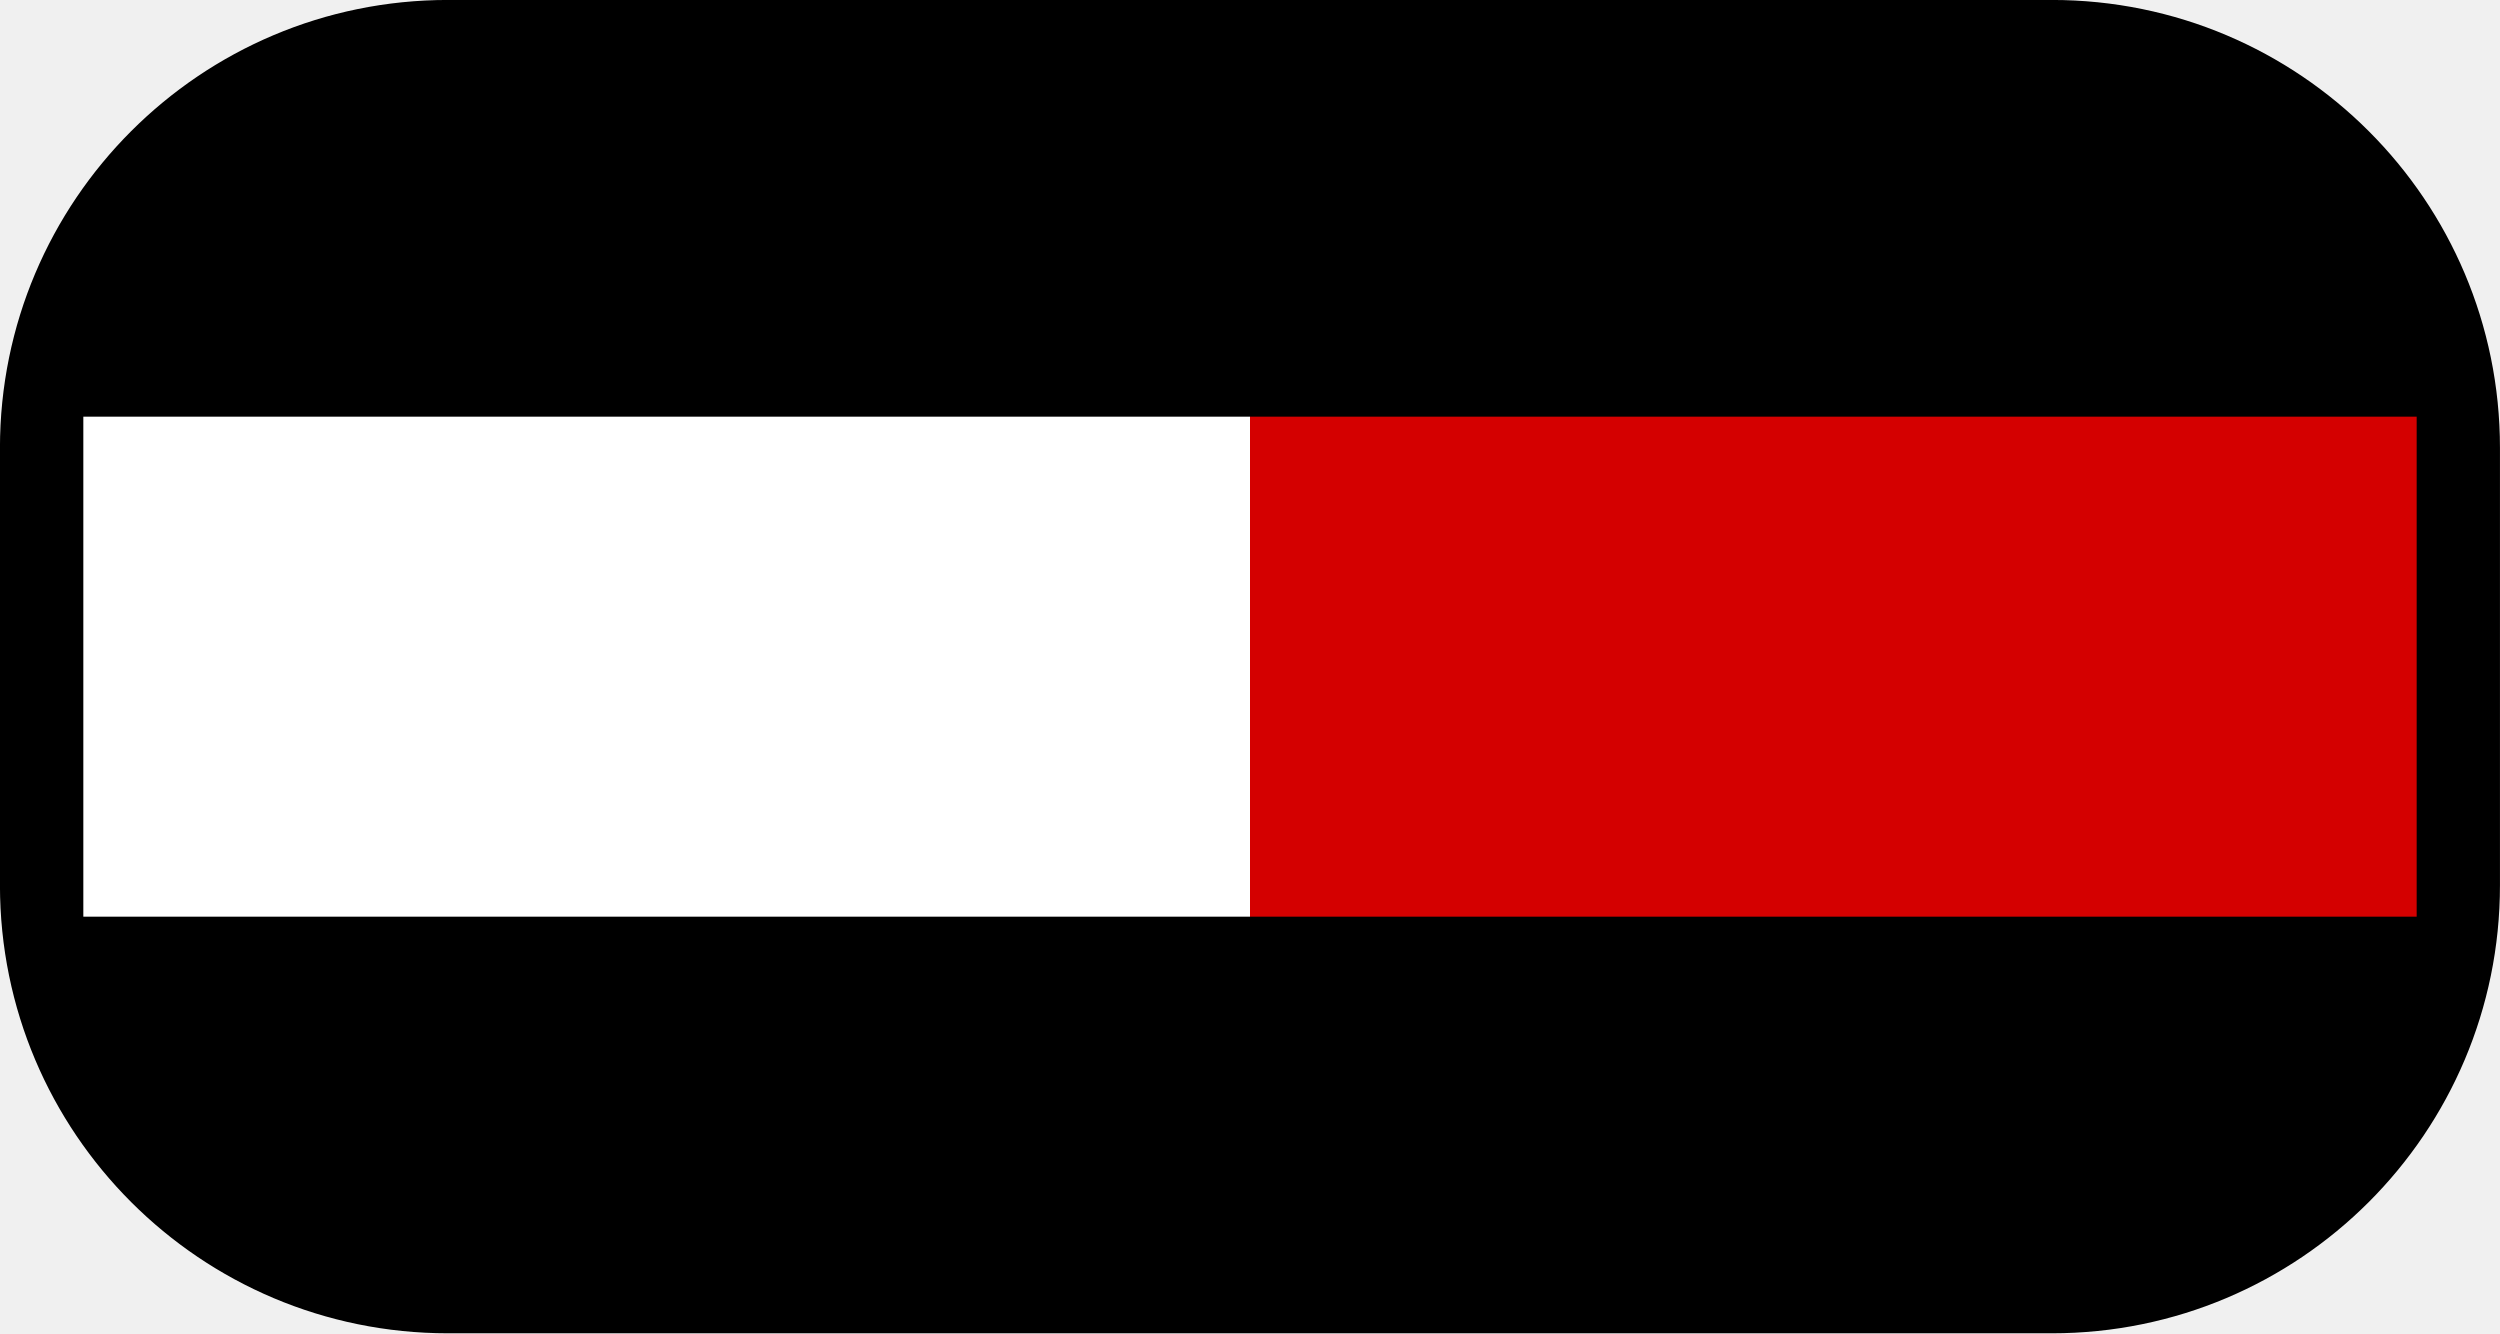
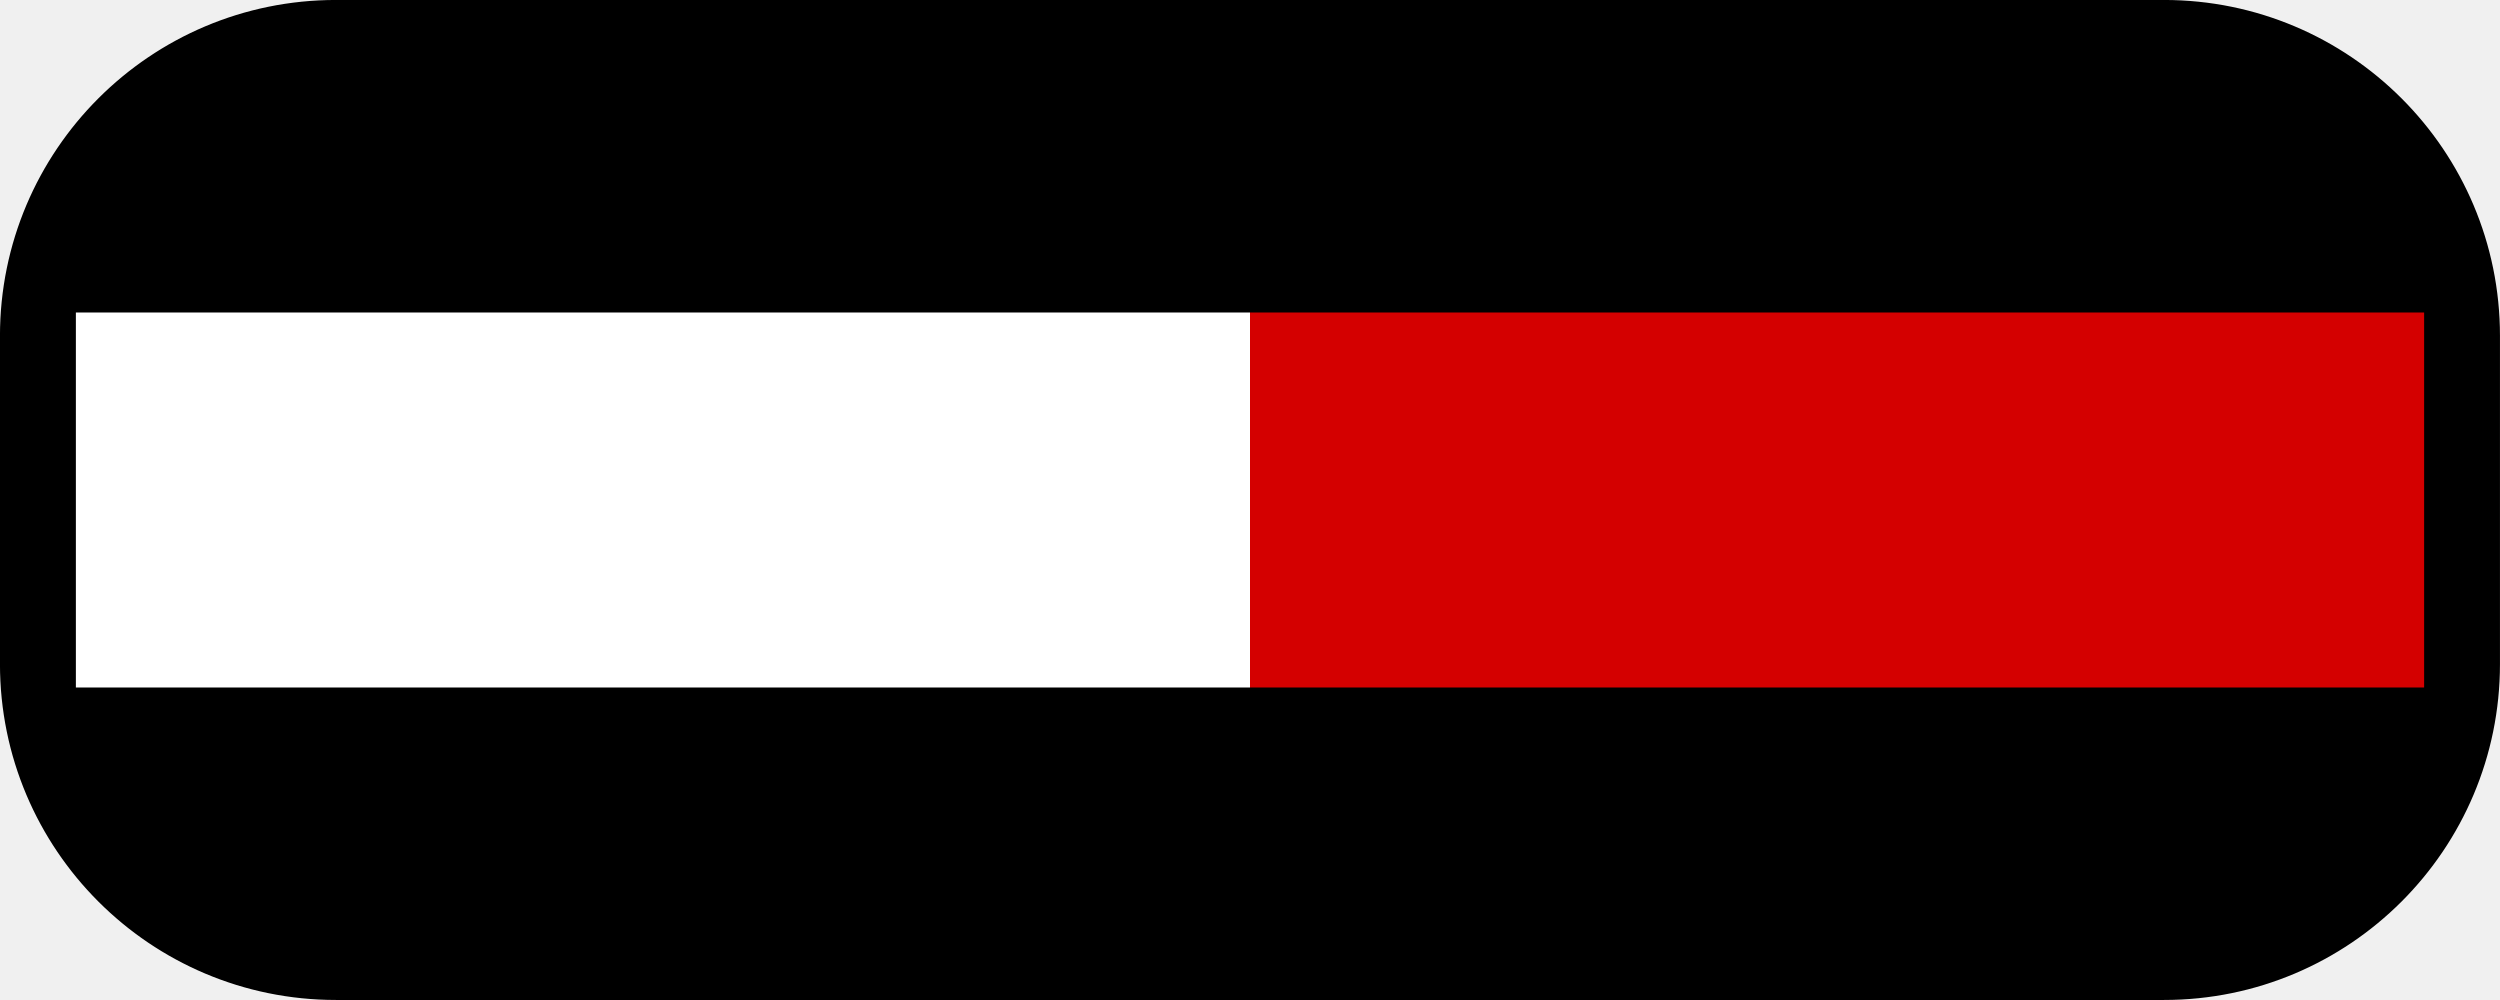
- <svg xmlns="http://www.w3.org/2000/svg" xmlns:xlink="http://www.w3.org/1999/xlink" width="30" height="16" id="svg2" version="1.1" style="display:inline">
+ <svg xmlns="http://www.w3.org/2000/svg" xmlns:xlink="http://www.w3.org/1999/xlink" width="40" height="16" id="svg2" version="1.1" style="display:inline">
  <defs id="defs4">
    <linearGradient id="linearGradient3638">
      <stop id="stop3640" offset="0" style="stop-color:#80a4c4;stop-opacity:1" />
      <stop style="stop-color:#ffffff;stop-opacity:1" offset="0.18" id="stop3642" />
      <stop id="stop3646" offset="0.499" style="stop-color:#ffffff;stop-opacity:1" />
      <stop id="stop3644" offset="1" style="stop-color:#80a4c4;stop-opacity:1" />
    </linearGradient>
    <linearGradient xlink:href="#linearGradient3638" id="linearGradient3636" gradientUnits="userSpaceOnUse" x1="50.003" y1="1012.422" x2="50.003" y2="1052.36" />
  </defs>
  <g id="layer1" transform="translate(0,-1036.362)" style="display:inline">
-     <rect style="fill:#000000;fill-opacity:1;stroke:#000000;stroke-width:0.751;stroke-miterlimit:4;stroke-opacity:1;stroke-dasharray:none" id="rect9640" width="29.249" height="15.249" x="0.375" y="1036.737" rx="5" ry="5" />
-     <rect style="fill:#ffffff;fill-opacity:1;stroke:none" id="rect4197" width="14" height="6" x="1" y="1041.362" />
-     <rect style="fill:#d40000;fill-opacity:1;stroke:none" id="rect4201" width="14" height="6" x="15" y="1041.362" />
+     <rect style="fill:#000000;fill-opacity:1;stroke:#000000;stroke-width:0.751;stroke-miterlimit:4;stroke-opacity:1;stroke-dasharray:none" id="rect9640" width="39.249" height="15.249" x="0.375" y="1036.737" rx="5" ry="5" />
+     <rect style="fill:#ffffff;fill-opacity:1;stroke:none" id="rect4197" width="18.786" height="6" x="1.214" y="1041.362" />
+     <rect style="fill:#d40000;fill-opacity:1;stroke:none" id="rect4201" width="18.786" height="6" x="20" y="1041.362" />
  </g>
</svg>
